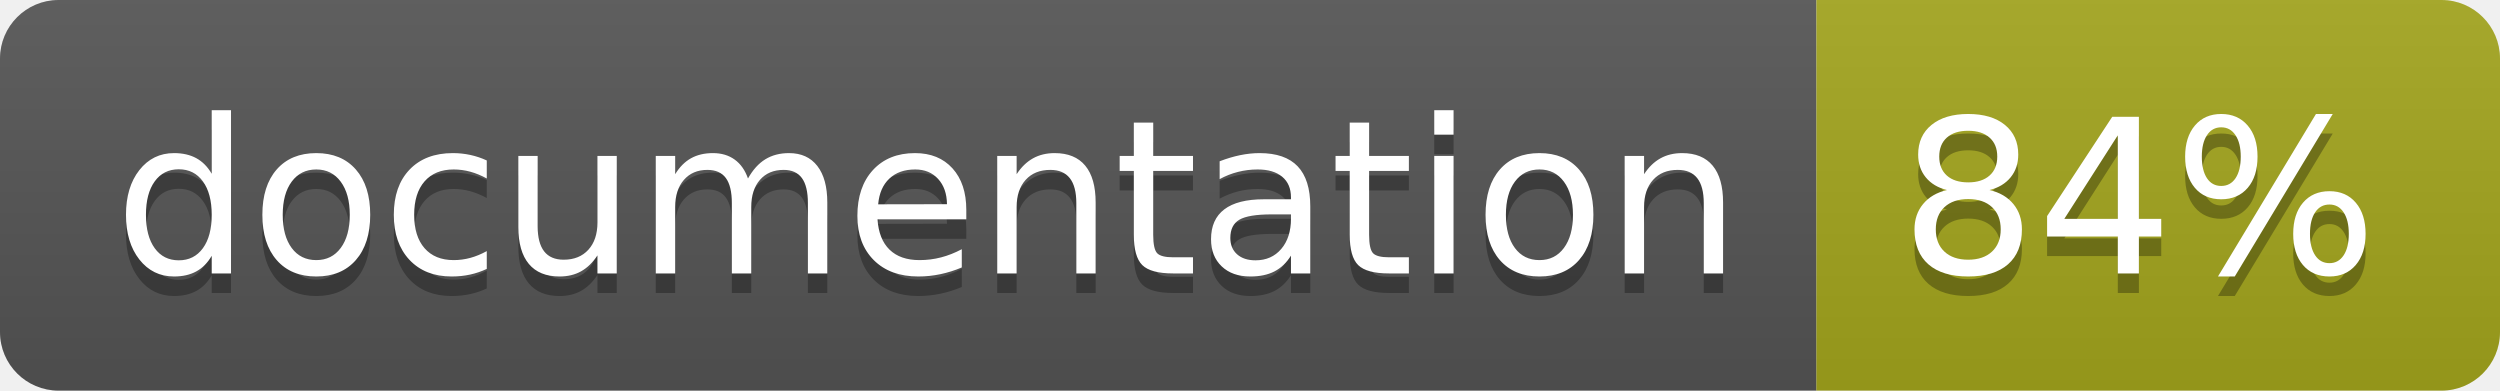
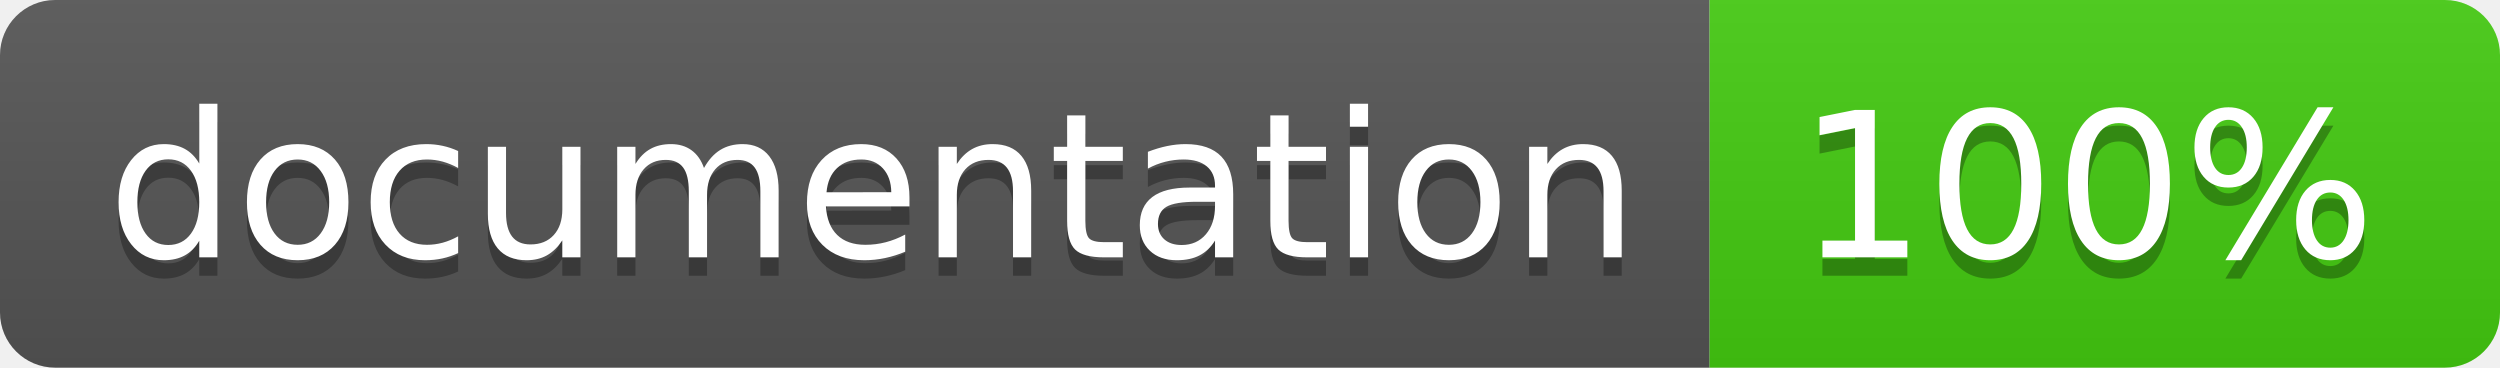
- <svg xmlns="http://www.w3.org/2000/svg" width="128" height="20">
+ <svg xmlns="http://www.w3.org/2000/svg" width="136" height="20">
  <linearGradient id="b" x2="0" y2="100%">
    <stop offset="0" stop-color="#bbb" stop-opacity=".1" />
    <stop offset="1" stop-opacity=".1" />
  </linearGradient>
  <clipPath id="a">
-     <rect width="128" height="20" rx="3" fill="#fff" />
+     <rect width="136" height="20" rx="3" fill="#fff" />
  </clipPath>
  <g clip-path="url(#a)">
    <path fill="#555" d="M0 0h93v20H0z" />
-     <path fill="#a4a61d" d="M93 0h35v20H93z" />
-     <path fill="url(#b)" d="M0 0h128v20H0z" />
+     <path fill="#4c1" d="M93 0h43v20H93z" />
+     <path fill="url(#b)" d="M0 0h136v20H0z" />
  </g>
  <g fill="#fff" text-anchor="middle" font-family="DejaVu Sans,Verdana,Geneva,sans-serif" font-size="110">
    <text x="475" y="150" fill="#010101" fill-opacity=".3" transform="scale(.1)" textLength="830">
      documentation
    </text>
    <text x="475" y="140" transform="scale(.1)" textLength="830">
      documentation
    </text>
-     <text x="1095" y="150" fill="#010101" fill-opacity=".3" transform="scale(.1)" textLength="250">
-       84%
+     <text x="1135" y="150" fill="#010101" fill-opacity=".3" transform="scale(.1)" textLength="330">
+       100%
    </text>
-     <text x="1095" y="140" transform="scale(.1)" textLength="250">
-       84%
+     <text x="1135" y="140" transform="scale(.1)" textLength="330">
+       100%
    </text>
  </g>
</svg>
